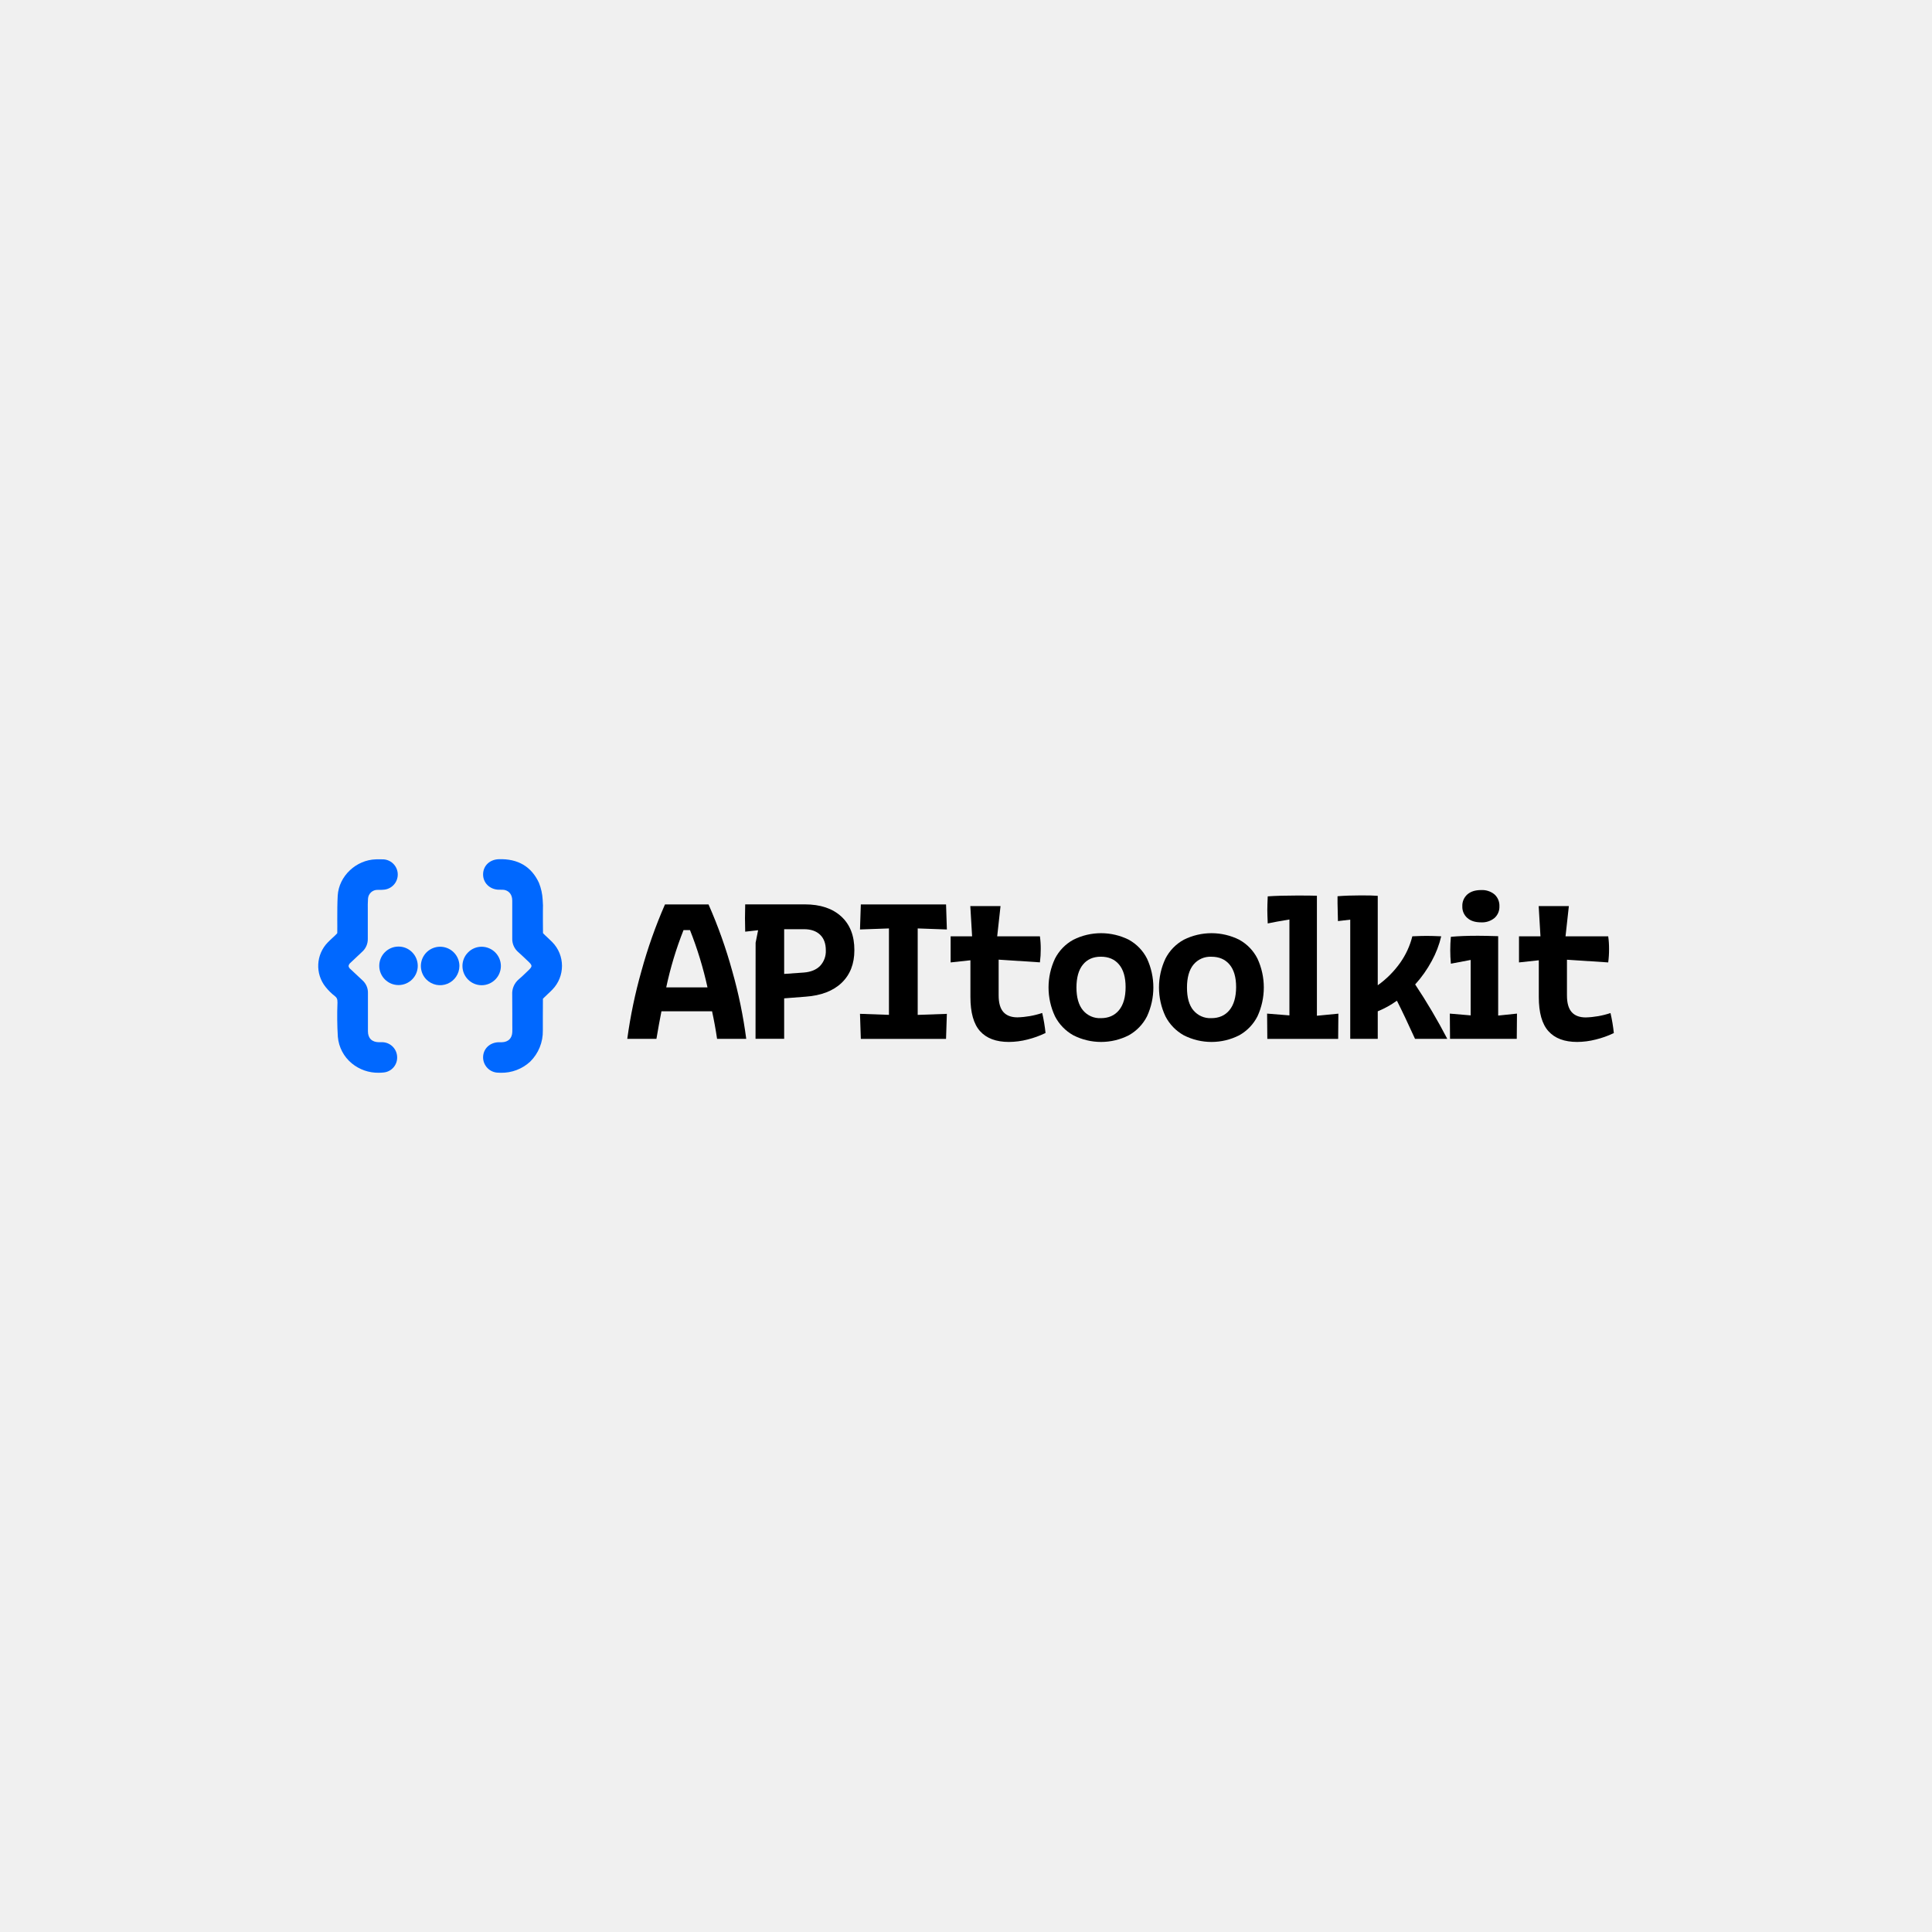
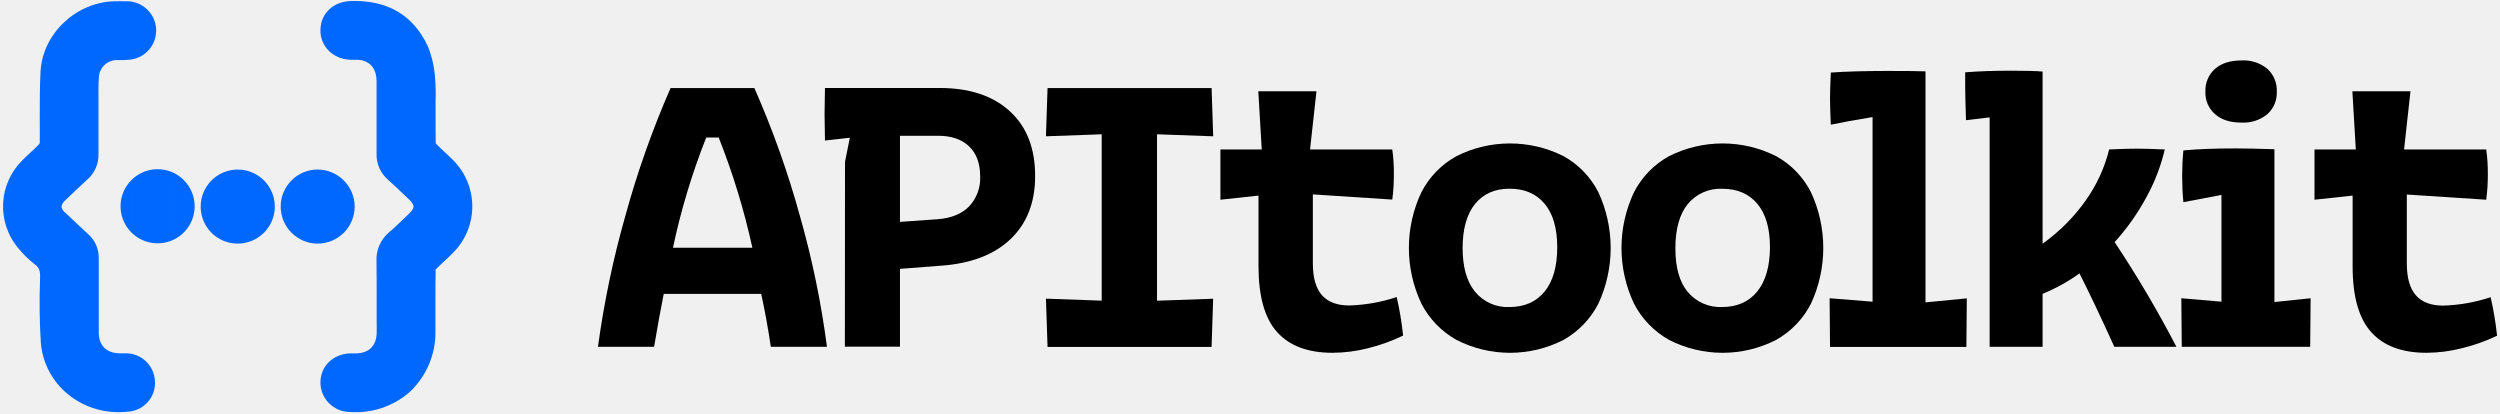
- <svg xmlns="http://www.w3.org/2000/svg" id="Layer_1" data-name="Layer 1" viewBox="0 0 1080 1080">
-   <defs>
-     <style>.cls-1{fill:#0068ff;}.cls-2{clip-path:url(#clip-path);}</style>
-     <clipPath id="clip-path">
-       <path class="cls-1" d="M231.67,539.92v0a8.91,8.91,0,0,1-8.84,8.92h0a8.92,8.92,0,0,1-.07-17.84,8.71,8.71,0,0,1,6.28,2.55A8.9,8.9,0,0,1,231.67,539.92Z" />
-     </clipPath>
-   </defs>
-   <path class="cls-1" d="M231.67,539.92v0a8.91,8.91,0,0,1-8.84,8.92h0a8.92,8.92,0,0,1-.07-17.84,8.71,8.71,0,0,1,6.28,2.55A8.9,8.9,0,0,1,231.67,539.92Z" />
-   <g class="cls-2">
-     <rect class="cls-1" x="213.85" y="531" width="0.03" height="17.87" />
-     <rect class="cls-1" x="213.88" y="531" width="0.34" height="17.87" />
-     <rect class="cls-1" x="214.21" y="531" width="0.34" height="17.87" />
-     <rect class="cls-1" x="214.55" y="531" width="0.34" height="17.87" />
-     <rect class="cls-1" x="214.89" y="531" width="0.34" height="17.87" />
-     <rect class="cls-1" x="215.22" y="531" width="0.34" height="17.87" />
-     <rect class="cls-1" x="215.56" y="531" width="0.34" height="17.87" />
-     <rect class="cls-1" x="215.89" y="531" width="0.34" height="17.87" />
-     <rect class="cls-1" x="216.23" y="531" width="0.34" height="17.87" />
-     <rect class="cls-1" x="216.56" y="531" width="0.34" height="17.87" />
-     <rect class="cls-1" x="216.9" y="531" width="0.34" height="17.87" />
-     <rect class="cls-1" x="217.23" y="531" width="0.34" height="17.87" />
-     <rect class="cls-1" x="217.57" y="531" width="0.34" height="17.87" />
-     <rect class="cls-1" x="217.91" y="531" width="0.34" height="17.87" />
-     <rect class="cls-1" x="218.24" y="531" width="0.34" height="17.87" />
-     <rect class="cls-1" x="218.58" y="531" width="0.34" height="17.87" />
-     <rect class="cls-1" x="218.91" y="531" width="0.34" height="17.87" />
-     <rect class="cls-1" x="219.25" y="531" width="0.34" height="17.87" />
-     <rect class="cls-1" x="219.58" y="531" width="0.34" height="17.87" />
-     <rect class="cls-1" x="219.92" y="531" width="0.34" height="17.87" />
-     <rect class="cls-1" x="220.26" y="531" width="0.34" height="17.87" />
-     <rect class="cls-1" x="220.59" y="531" width="0.34" height="17.87" />
-     <rect class="cls-1" x="220.93" y="531" width="0.34" height="17.87" />
-     <rect class="cls-1" x="221.26" y="531" width="0.34" height="17.87" />
-     <rect class="cls-1" x="221.6" y="531" width="0.34" height="17.87" />
-     <rect class="cls-1" x="221.93" y="531" width="0.34" height="17.87" />
-     <rect class="cls-1" x="222.27" y="531" width="0.34" height="17.87" />
-     <rect class="cls-1" x="222.6" y="531" width="0.34" height="17.87" />
-     <rect class="cls-1" x="222.94" y="531" width="0.34" height="17.87" />
-     <rect class="cls-1" x="223.28" y="531" width="0.34" height="17.87" />
-     <rect class="cls-1" x="223.61" y="531" width="0.34" height="17.87" />
-     <rect class="cls-1" x="223.95" y="531" width="0.34" height="17.87" />
-     <rect class="cls-1" x="224.28" y="531" width="0.34" height="17.87" />
-     <rect class="cls-1" x="224.62" y="531" width="0.34" height="17.87" />
-     <rect class="cls-1" x="224.95" y="531" width="0.34" height="17.87" />
-     <rect class="cls-1" x="225.29" y="531" width="0.34" height="17.87" />
-     <rect class="cls-1" x="225.62" y="531" width="0.34" height="17.87" />
-     <rect class="cls-1" x="225.96" y="531" width="0.34" height="17.87" />
-     <rect class="cls-1" x="226.3" y="531" width="0.34" height="17.87" />
-     <rect class="cls-1" x="226.63" y="531" width="0.34" height="17.87" />
-     <rect class="cls-1" x="226.97" y="531" width="0.34" height="17.87" />
-     <rect class="cls-1" x="227.3" y="531" width="0.34" height="17.87" />
-     <rect class="cls-1" x="227.64" y="531" width="0.34" height="17.87" />
-     <rect class="cls-1" x="227.97" y="531" width="0.34" height="17.87" />
-     <rect class="cls-1" x="228.31" y="531" width="0.34" height="17.87" />
-     <rect class="cls-1" x="228.65" y="531" width="0.34" height="17.87" />
-     <rect class="cls-1" x="228.98" y="531" width="0.34" height="17.87" />
-     <rect class="cls-1" x="229.32" y="531" width="0.34" height="17.87" />
-     <rect class="cls-1" x="229.65" y="531" width="0.34" height="17.87" />
-     <rect class="cls-1" x="229.99" y="531" width="0.34" height="17.87" />
-     <rect class="cls-1" x="230.32" y="531" width="0.34" height="17.87" />
-     <rect class="cls-1" x="230.66" y="531" width="0.34" height="17.87" />
-     <rect class="cls-1" x="230.99" y="531" width="0.34" height="17.87" />
-     <rect class="cls-1" x="231.33" y="531" width="0.34" height="17.87" />
+ <svg xmlns="http://www.w3.org/2000/svg" width="726" height="120" viewBox="0 0 726 120" fill="none">
+   <path d="M370.89 96.46C367.277 92.46 365.47 86.073 365.47 77.3V56.8L354.41 58V43.4H366.41L365.41 26.51H382.3L380.44 43.4H404.32C404.645 45.756 404.799 48.132 404.78 50.51C404.796 53.001 404.642 55.49 404.32 57.96L381.25 56.45V76.45C381.25 80.637 382.127 83.723 383.88 85.71C385.633 87.697 388.253 88.697 391.74 88.71C396.455 88.58 401.126 87.754 405.6 86.26C406.451 89.948 407.072 93.685 407.46 97.45C404.221 99.021 400.825 100.248 397.33 101.11C393.942 101.983 390.459 102.433 386.96 102.45C379.86 102.45 374.503 100.453 370.89 96.46Z" fill="black" />
+   <path d="M633.46 86.61L645.11 87.61V56.61L634.05 58.71C633.81 56.14 633.7 53.62 633.7 51.14C633.7 48.66 633.81 46.09 634.05 43.68C638.243 43.287 643.327 43.093 649.3 43.1C651.793 43.1 655.523 43.177 660.49 43.33V87.71L671 86.61L670.88 100.71H633.58L633.46 86.61ZM643.25 33.15C642.325 32.342 641.594 31.337 641.109 30.208C640.625 29.08 640.399 27.857 640.45 26.63C640.392 25.384 640.613 24.142 641.098 22.993C641.582 21.844 642.318 20.818 643.25 19.99C645.11 18.363 647.673 17.55 650.94 17.55C653.661 17.394 656.341 18.265 658.45 19.99C659.364 20.829 660.082 21.859 660.553 23.006C661.025 24.154 661.239 25.391 661.18 26.63C661.232 27.851 661.014 29.067 660.542 30.194C660.07 31.321 659.356 32.33 658.45 33.15C656.342 34.879 653.662 35.753 650.94 35.6C647.647 35.6 645.083 34.783 643.25 33.15Z" fill="black" />
+   <path d="M603.88 79.39C600.559 81.789 596.964 83.784 593.17 85.33V100.71H577.79V34.09L570.92 34.9C570.767 30.087 570.69 26.753 570.69 24.9V21C574.417 20.693 578.803 20.537 583.85 20.53C588.117 20.53 591.223 20.61 593.17 20.77V70.77C598.046 67.3 602.299 63.029 605.75 58.14C608.897 53.689 611.186 48.69 612.5 43.4C615.92 43.247 618.587 43.17 620.5 43.17C622.5 43.17 625.23 43.25 628.65 43.4C627.52 48.22 625.737 52.863 623.35 57.2C620.807 61.93 617.698 66.332 614.09 70.31C620.611 80.114 626.6 90.262 632.03 100.71H614C610.127 92.17 606.753 85.063 603.88 79.39Z" fill="black" />
+   <path d="M531.32 86.61L543.79 87.61V34C538.583 34.853 534.543 35.59 531.67 36.21C531.52 32.8 531.44 30.27 531.44 28.64C531.44 26.86 531.52 24.33 531.67 21.07C535.943 20.763 541.457 20.607 548.21 20.6C553.177 20.6 556.827 20.64 559.16 20.72V87.81L571.16 86.64L571.04 100.74H531.44L531.32 86.61Z" fill="black" />
+   <path d="M423 98.73C418.611 96.287 415.045 92.598 412.75 88.13C410.373 83.085 409.14 77.577 409.14 72C409.14 66.423 410.373 60.915 412.75 55.87C415.031 51.405 418.603 47.729 423 45.32C427.811 42.91 433.119 41.655 438.5 41.655C443.881 41.655 449.189 42.91 454 45.32C458.384 47.727 461.936 51.405 464.19 55.87C466.529 60.926 467.74 66.43 467.74 72C467.74 77.57 466.529 83.074 464.19 88.13C461.924 92.599 458.376 96.289 454 98.73C449.2 101.179 443.888 102.455 438.5 102.455C433.112 102.455 427.8 101.179 423 98.73ZM428.36 84.73C429.567 86.196 431.1 87.359 432.836 88.128C434.572 88.897 436.463 89.251 438.36 89.16C442.707 89.16 446.103 87.663 448.55 84.67C450.997 81.677 452.22 77.387 452.22 71.8C452.22 66.287 450.997 62.073 448.55 59.16C446.103 56.247 442.707 54.793 438.36 54.8C434.093 54.8 430.76 56.273 428.36 59.22C425.96 62.167 424.753 66.437 424.74 72.03C424.747 77.563 425.957 81.803 428.37 84.75L428.36 84.73Z" fill="black" />
+   <path d="M484.74 98.73C480.351 96.287 476.785 92.598 474.49 88.13C472.113 83.085 470.88 77.577 470.88 72C470.88 66.423 472.113 60.915 474.49 55.87C476.771 51.405 480.343 47.729 484.74 45.32C489.551 42.91 494.859 41.655 500.24 41.655C505.621 41.655 510.928 42.91 515.74 45.32C520.124 47.727 523.676 51.405 525.93 55.87C528.269 60.926 529.48 66.43 529.48 72C529.48 77.57 528.269 83.074 525.93 88.13C523.664 92.599 520.116 96.289 515.74 98.73C510.94 101.179 505.628 102.455 500.24 102.455C494.852 102.455 489.54 101.179 484.74 98.73ZM490.09 84.73C491.299 86.194 492.832 87.356 494.567 88.125C496.303 88.894 498.194 89.248 500.09 89.16C504.437 89.16 507.833 87.663 510.28 84.67C512.727 81.677 513.967 77.393 514 71.82C514 66.307 512.777 62.093 510.33 59.18C507.883 56.267 504.487 54.813 500.14 54.82C498.244 54.73 496.354 55.082 494.618 55.849C492.882 56.616 491.349 57.777 490.14 59.24C487.74 62.193 486.537 66.463 486.53 72.05C486.523 77.637 487.71 81.87 490.09 84.75V84.73Z" fill="black" />
+   <path d="M688.61 96.46C684.997 92.46 683.193 86.073 683.2 77.3V56.8L672.13 58V43.4H684.13L683.13 26.51H700L698.14 43.4H722C722.329 45.755 722.486 48.132 722.47 50.51C722.485 53.014 722.328 55.517 722 58L698.94 56.49V76.49C698.94 80.677 699.813 83.763 701.56 85.75C703.307 87.737 705.927 88.737 709.42 88.75C714.135 88.62 718.806 87.794 723.28 86.3C724.13 89.989 724.755 93.725 725.15 97.49C721.902 99.046 718.5 100.259 715 101.11C711.615 101.983 708.135 102.433 704.64 102.45C697.547 102.45 692.203 100.453 688.61 96.46Z" fill="black" />
+   <path d="M303.74 86.73L319.93 87.31V39L303.74 39.58L304.21 25.58H351.85L352.31 39.58L336 39V87.33L352.3 86.75L351.84 100.75H304.21L303.74 86.73Z" fill="black" />
+   <path d="M245.39 47L246.79 40L239.57 40.81L239.45 33.24L239.57 25.55H272.88C281.547 25.55 288.34 27.803 293.26 32.31C298.18 36.817 300.627 43.107 300.6 51.18C300.6 58.787 298.23 64.86 293.49 69.4C288.75 73.94 282.037 76.523 273.35 77.15L261.35 78.08V100.68H245.35L245.39 47ZM272.3 63.66C276.26 63.353 279.307 62.11 281.44 59.93C282.531 58.763 283.376 57.389 283.926 55.89C284.475 54.39 284.718 52.795 284.64 51.2C284.64 47.467 283.573 44.573 281.44 42.52C279.3 40.46 276.3 39.43 272.44 39.43H261.35V64.43L272.3 63.66Z" fill="black" />
+   <path d="M181.57 62.8C185.048 50.09 189.446 37.651 194.73 25.58H219.07C224.411 37.679 228.85 50.156 232.35 62.91C235.874 75.301 238.481 87.936 240.15 100.71H223.85C223.07 95.43 222.137 90.303 221.05 85.33H192.75C191.823 89.997 190.89 95.123 189.95 100.71H173.65C175.392 87.902 178.039 75.234 181.57 62.8ZM218.49 71.94C216.1 61.026 212.83 50.325 208.71 39.94H205.09C200.973 50.315 197.742 61.02 195.43 71.94H218.49Z" fill="black" />
+   <path d="M131.75 73.22C130.85 74.16 129.87 75.08 129.08 75.8C128.29 76.52 127.36 77.4 126.55 78.23C126.55 78.23 126.55 78.32 126.5 78.37C126.45 81.94 126.45 85.6 126.45 89.15V90.77C126.45 92.5 126.45 94.23 126.45 95.98C126.525 99.229 125.934 102.459 124.713 105.47C123.492 108.482 121.667 111.211 119.35 113.49C114.898 117.578 109.044 119.798 103 119.69C102.52 119.69 102 119.69 101.55 119.64C100.42 119.627 99.303 119.391 98.264 118.946C97.225 118.501 96.284 117.856 95.494 117.047C94.705 116.238 94.083 115.281 93.663 114.232C93.244 113.182 93.035 112.06 93.05 110.93C93.14 106.25 96.78 102.76 101.72 102.62H103.53C107.12 102.52 109.26 100.42 109.38 96.85C109.43 95.48 109.38 94.07 109.38 92.74V90.88C109.38 89.43 109.38 88 109.38 86.56C109.38 83.15 109.38 79.56 109.33 75.98C109.234 74.349 109.524 72.718 110.178 71.22C110.831 69.722 111.829 68.399 113.09 67.36C114.32 66.36 115.55 65.13 116.74 64.01L117.59 63.19L118.74 62.09C119.96 60.94 120.1 60.24 120.1 59.99C120.1 59.74 119.96 58.99 118.7 57.84L117.25 56.46C115.75 55.03 114.2 53.55 112.65 52.18C111.577 51.247 110.725 50.088 110.154 48.786C109.583 47.484 109.309 46.071 109.35 44.65C109.35 37.02 109.35 30.3 109.35 23.48C109.35 20.26 107.76 18.1 105.02 17.48C104.302 17.374 103.575 17.334 102.85 17.36H101.85C96.76 17.24 92.98 13.5 93.05 8.69C93.12 3.88 96.82 0.46 101.84 0.3C112.54 -0.04 120.08 4.42 124.29 13.54C125.487 16.547 126.186 19.728 126.36 22.96C126.537 25.018 126.58 27.086 126.49 29.15V29.32C126.49 30.17 126.49 31.02 126.49 31.87V35.08C126.49 37.22 126.49 39.42 126.54 41.55C126.556 41.619 126.586 41.684 126.63 41.74C127.43 42.58 128.36 43.44 129.18 44.2L129.41 44.41C130.15 45.1 130.92 45.82 131.67 46.59C135.171 50.133 137.141 54.908 137.156 59.889C137.171 64.869 135.23 69.656 131.75 73.22Z" fill="#0068FF" />
+   <path d="M54.67 59.92C54.673 62.273 53.745 64.531 52.089 66.202C50.432 67.873 48.183 68.822 45.83 68.84C43.464 68.849 41.192 67.918 39.512 66.252C37.833 64.586 36.884 62.321 36.875 59.955C36.866 57.589 37.797 55.317 39.463 53.637C41.129 51.958 43.394 51.009 45.76 51C46.924 50.984 48.08 51.201 49.158 51.639C50.237 52.077 51.217 52.727 52.04 53.55C52.88 54.384 53.545 55.376 53.997 56.47C54.448 57.564 54.677 58.737 54.67 59.92Z" fill="#0068FF" />
+   <path d="M103 60C102.989 62.851 101.851 65.582 99.833 67.597C97.815 69.611 95.081 70.745 92.23 70.75C89.386 70.737 86.662 69.599 84.654 67.585C82.645 65.571 81.515 62.844 81.51 60C81.505 58.579 81.784 57.171 82.33 55.859C82.876 54.548 83.678 53.358 84.69 52.36C85.679 51.365 86.856 50.576 88.151 50.039C89.448 49.502 90.837 49.227 92.24 49.23C95.091 49.243 97.822 50.382 99.837 52.4C101.853 54.417 102.989 57.149 103 60Z" fill="#0068FF" />
+   <path d="M56.53 59.92C56.526 62.044 55.893 64.12 54.712 65.885C53.53 67.65 51.852 69.026 49.89 69.84C47.927 70.653 45.768 70.868 43.684 70.456C41.6 70.044 39.685 69.025 38.179 67.526C36.674 66.027 35.645 64.117 35.224 62.035C34.803 59.952 35.007 57.792 35.811 55.826C36.615 53.86 37.983 52.176 39.743 50.986C41.503 49.796 43.576 49.154 45.7 49.14C47.11 49.122 48.51 49.386 49.817 49.916C51.124 50.447 52.312 51.234 53.31 52.23C54.331 53.233 55.142 54.43 55.695 55.751C56.248 57.071 56.532 58.489 56.53 59.92Z" fill="#0068FF" />
+   <path d="M79.81 60C79.8 62.131 79.16 64.212 77.969 65.979C76.778 67.747 75.091 69.122 73.12 69.932C71.148 70.741 68.981 70.949 66.892 70.529C64.803 70.109 62.885 69.079 61.38 67.57C60.137 66.312 59.222 64.768 58.718 63.073C58.213 61.378 58.134 59.584 58.486 57.852C58.839 56.118 59.613 54.499 60.74 53.136C61.867 51.773 63.312 50.709 64.948 50.037C66.584 49.365 68.36 49.106 70.12 49.283C71.879 49.461 73.568 50.069 75.037 51.053C76.506 52.038 77.71 53.37 78.542 54.93C79.375 56.49 79.81 58.231 79.81 60Z" fill="#0068FF" />
+   <path d="M45 110.76C45.118 112.888 44.417 114.98 43.041 116.607C41.665 118.234 39.718 119.273 37.6 119.51C36.627 119.623 35.649 119.68 34.67 119.68C29.207 119.764 23.892 117.907 19.67 114.44C17.446 112.613 15.61 110.36 14.269 107.813C12.928 105.266 12.109 102.477 11.86 99.61C11.466 93.254 11.396 86.883 11.65 80.52V80.43C11.7 78.43 11.2 77.64 10.2 76.85C8.273 75.344 6.528 73.619 5 71.71C2.138 68.124 0.682 63.617 0.907 59.035C1.132 54.452 3.021 50.109 6.22 46.82C7.09 45.92 8 45.08 8.8 44.34C9.8 43.46 10.6 42.67 11.38 41.84C11.447 41.755 11.5 41.661 11.54 41.56C11.59 39.03 11.54 36.48 11.54 34C11.54 29.64 11.54 25.14 11.78 20.64C12.44 9.75 22.06 0.64 33.24 0.37C34.44 0.37 35.5 0.32 36.54 0.37C38.794 0.289 40.989 1.107 42.64 2.644C44.291 4.181 45.264 6.311 45.345 8.565C45.426 10.819 44.608 13.014 43.071 14.665C41.534 16.316 39.404 17.289 37.15 17.37C36.432 17.437 35.711 17.46 34.99 17.44H34.13C32.769 17.395 31.444 17.882 30.434 18.796C29.425 19.71 28.81 20.981 28.72 22.34C28.56 24.43 28.58 26.63 28.6 28.75C28.6 29.6 28.6 30.46 28.6 31.31V34.31C28.6 37.73 28.6 41.31 28.6 44.72C28.642 46.115 28.375 47.501 27.819 48.781C27.262 50.06 26.429 51.2 25.38 52.12C23.2 54.12 21.07 56.12 19.01 58.12L18.85 58.27C18.307 58.714 17.95 59.346 17.85 60.04C17.996 60.751 18.407 61.381 19 61.8L19.6 62.37C21.54 64.2 23.55 66.11 25.54 67.93C26.569 68.829 27.385 69.947 27.928 71.201C28.471 72.455 28.728 73.814 28.68 75.18C28.68 77.23 28.68 79.29 28.68 81.35V89.35C28.68 91.72 28.68 94.1 28.68 96.48C28.68 100.39 30.91 102.57 34.86 102.61H35.86C36.26 102.61 36.67 102.61 37.07 102.61C39.167 102.743 41.14 103.65 42.606 105.156C44.072 106.663 44.925 108.66 45 110.76Z" fill="#0068FF" />
+   <mask id="mask0_1_77" style="mask-type:luminance" maskUnits="userSpaceOnUse" x="36" y="50" width="19" height="19">
+     <path d="M54.67 59.92C54.673 62.273 53.745 64.531 52.089 66.202C50.432 67.873 48.183 68.822 45.83 68.84C43.464 68.849 41.192 67.918 39.512 66.252C37.833 64.586 36.884 62.321 36.875 59.955C36.866 57.589 37.797 55.317 39.463 53.637C41.129 51.958 43.394 51.009 45.76 51C46.924 50.984 48.08 51.201 49.158 51.639C50.237 52.077 51.217 52.727 52.04 53.55C52.88 54.384 53.545 55.376 53.997 56.47C54.448 57.564 54.677 58.737 54.67 59.92Z" fill="white" />
+   </mask>
+   <g mask="url(#mask0_1_77)">
+     <path d="M36.88 51H36.85V68.87H36.88V51Z" fill="#0068FF" />
+     <path d="M37.22 51H36.88V68.87H37.22V51Z" fill="#0068FF" />
+     <path d="M37.55 51H37.21V68.87H37.55V51Z" fill="#0068FF" />
+     <path d="M37.89 51H37.55V68.87H37.89V51Z" fill="#0068FF" />
+     <path d="M38.23 51H37.89V68.87H38.23V51Z" fill="#0068FF" />
+     <path d="M38.56 51H38.22V68.87H38.56V51Z" fill="#0068FF" />
+     <path d="M38.9 51H38.56V68.87H38.9V51Z" fill="#0068FF" />
+     <path d="M39.23 51H38.89V68.87H39.23V51Z" fill="#0068FF" />
+     <path d="M39.57 51H39.23V68.87H39.57V51Z" fill="#0068FF" />
+     <path d="M39.9 51H39.56V68.87H39.9V51Z" fill="#0068FF" />
+     <path d="M40.24 51H39.9V68.87H40.24V51Z" fill="#0068FF" />
+     <path d="M40.57 51H40.23V68.87H40.57V51Z" fill="#0068FF" />
+     <path d="M40.91 51H40.57V68.87H40.91V51Z" fill="#0068FF" />
+     <path d="M41.25 51H40.91V68.87H41.25V51Z" fill="#0068FF" />
+     <path d="M41.58 51H41.24V68.87H41.58V51Z" fill="#0068FF" />
+     <path d="M41.92 51H41.58V68.87H41.92V51Z" fill="#0068FF" />
+     <path d="M42.25 51H41.91V68.87H42.25V51Z" fill="#0068FF" />
+     <path d="M42.59 51H42.25V68.87H42.59V51Z" fill="#0068FF" />
+     <path d="M42.92 51H42.58V68.87H42.92V51Z" fill="#0068FF" />
+     <path d="M43.26 51H42.92V68.87H43.26V51Z" fill="#0068FF" />
+     <path d="M43.6 51H43.26V68.87H43.6V51Z" fill="#0068FF" />
+     <path d="M43.93 51H43.59V68.87H43.93V51Z" fill="#0068FF" />
+     <path d="M44.27 51H43.93V68.87H44.27V51Z" fill="#0068FF" />
+     <path d="M44.6 51H44.26V68.87H44.6V51Z" fill="#0068FF" />
+     <path d="M44.94 51H44.6V68.87H44.94V51Z" fill="#0068FF" />
+     <path d="M45.27 51H44.93V68.87H45.27V51Z" fill="#0068FF" />
+     <path d="M45.61 51H45.27V68.87H45.61V51Z" fill="#0068FF" />
+     <path d="M45.94 51H45.6V68.87H45.94V51Z" fill="#0068FF" />
+     <path d="M46.28 51H45.94V68.87H46.28V51Z" fill="#0068FF" />
+     <path d="M46.62 51H46.28V68.87H46.62V51Z" fill="#0068FF" />
+     <path d="M46.95 51H46.61V68.87H46.95V51Z" fill="#0068FF" />
+     <path d="M47.29 51H46.95V68.87H47.29V51Z" fill="#0068FF" />
+     <path d="M47.62 51H47.28V68.87H47.62V51Z" fill="#0068FF" />
+     <path d="M47.96 51H47.62V68.87H47.96V51Z" fill="#0068FF" />
+     <path d="M48.29 51H47.95V68.87H48.29V51Z" fill="#0068FF" />
+     <path d="M48.63 51H48.29V68.87H48.63V51Z" fill="#0068FF" />
+     <path d="M48.96 51H48.62V68.87H48.96V51Z" fill="#0068FF" />
+     <path d="M49.3 51H48.96V68.87H49.3V51Z" fill="#0068FF" />
+     <path d="M49.64 51H49.3V68.87H49.64V51Z" fill="#0068FF" />
+     <path d="M49.97 51H49.63V68.87H49.97V51Z" fill="#0068FF" />
+     <path d="M50.31 51H49.97V68.87H50.31V51Z" fill="#0068FF" />
+     <path d="M50.64 51H50.3V68.87H50.64V51Z" fill="#0068FF" />
+     <path d="M50.98 51H50.64V68.87H50.98V51Z" fill="#0068FF" />
+     <path d="M51.31 51H50.97V68.87H51.31V51Z" fill="#0068FF" />
+     <path d="M51.65 51H51.31V68.87H51.65V51Z" fill="#0068FF" />
+     <path d="M51.99 51H51.65V68.87H51.99V51Z" fill="#0068FF" />
+     <path d="M52.32 51H51.98V68.87H52.32V51Z" fill="#0068FF" />
+     <path d="M52.66 51H52.32V68.87H52.66V51Z" fill="#0068FF" />
+     <path d="M52.99 51H52.65V68.87H52.99V51Z" fill="#0068FF" />
+     <path d="M53.33 51H52.99V68.87H53.33V51Z" fill="#0068FF" />
+     <path d="M53.66 51H53.32V68.87H53.66V51Z" fill="#0068FF" />
+     <path d="M54 51H53.66V68.87H54V51Z" fill="#0068FF" />
+     <path d="M54.33 51H53.99V68.87H54.33V51Z" fill="#0068FF" />
+     <path d="M54.67 51H54.33V68.87H54.67V51Z" fill="#0068FF" />
  </g>
-   <path class="cls-1" d="M308.75,553.22c-.9.94-1.88,1.86-2.67,2.58s-1.72,1.6-2.53,2.43c0,0,0,.09-.05.14-.05,3.57-.05,7.23-.05,10.78v1.62c0,1.73,0,3.46,0,5.21a23.79,23.79,0,0,1-7.1,17.51,23.55,23.55,0,0,1-16.35,6.2c-.48,0-1,0-1.45-.05a8.6,8.6,0,0,1-8.5-8.71c.09-4.68,3.73-8.17,8.67-8.31h1.81c3.59-.1,5.73-2.2,5.85-5.77.05-1.37,0-2.78,0-4.11v-1.86c0-1.45,0-2.88,0-4.32,0-3.41,0-7-.05-10.58a10.38,10.38,0,0,1,3.76-8.62c1.23-1,2.46-2.23,3.65-3.35l.85-.82,1.15-1.1c1.22-1.15,1.36-1.85,1.36-2.1s-.14-1-1.4-2.15l-1.45-1.38c-1.5-1.43-3.05-2.91-4.6-4.28a9.61,9.61,0,0,1-3.3-7.53c0-7.63,0-14.35,0-21.17,0-3.22-1.59-5.38-4.33-6a11.89,11.89,0,0,0-2.17-.12h-1c-5.09-.12-8.87-3.86-8.8-8.67s3.77-8.23,8.79-8.39c10.7-.34,18.24,4.12,22.45,13.24a29.78,29.78,0,0,1,2.07,9.42,47.82,47.82,0,0,1,.13,6.19v.17c0,.85,0,1.7,0,2.55v3.21c0,2.14,0,4.34.05,6.47a.48.48,0,0,0,.09.19c.8.84,1.73,1.7,2.55,2.46l.23.21c.74.69,1.51,1.41,2.26,2.18A19,19,0,0,1,308.75,553.22Z" />
-   <path class="cls-1" d="M222,590.76a8.34,8.34,0,0,1-7.4,8.75,25.49,25.49,0,0,1-2.93.17,23.08,23.08,0,0,1-15-5.24,21.61,21.61,0,0,1-7.81-14.83,187.73,187.73,0,0,1-.21-19.09v-.09c.05-2-.45-2.79-1.45-3.58a31.54,31.54,0,0,1-5.2-5.14,18.84,18.84,0,0,1,1.22-24.89c.87-.9,1.78-1.74,2.58-2.48,1-.88,1.8-1.67,2.58-2.5a1.12,1.12,0,0,0,.16-.28c.05-2.53,0-5.08,0-7.56,0-4.36,0-8.86.24-13.36.66-10.89,10.28-20,21.46-20.27,1.2,0,2.26-.05,3.3,0a8.5,8.5,0,0,1,.61,17,17.88,17.88,0,0,1-2.16.07h-.86a5.25,5.25,0,0,0-5.41,4.9c-.16,2.09-.14,4.29-.12,6.41,0,.85,0,1.71,0,2.56v3c0,3.42,0,7,0,10.41a9.46,9.46,0,0,1-3.22,7.4c-2.18,2-4.31,4-6.37,6l-.16.15a2.8,2.8,0,0,0-1,1.77A2.86,2.86,0,0,0,196,541.8l.6.57c1.94,1.83,3.95,3.74,5.94,5.56a9.2,9.2,0,0,1,3.14,7.25c0,2.05,0,4.11,0,6.17v8c0,2.37,0,4.75,0,7.13,0,3.91,2.23,6.09,6.18,6.13h1c.4,0,.81,0,1.21,0A8.47,8.47,0,0,1,222,590.76Z" />
-   <path class="cls-1" d="M280,540a10.79,10.79,0,0,1-10.77,10.75A10.77,10.77,0,0,1,258.51,540a10.68,10.68,0,0,1,3.18-7.64,10.61,10.61,0,0,1,7.55-3.13A10.81,10.81,0,0,1,280,540Z" />
-   <path class="cls-1" d="M233.53,539.92v0a10.76,10.76,0,1,1-10.83-10.78,10.58,10.58,0,0,1,7.61,3.09A10.76,10.76,0,0,1,233.53,539.92Z" />
-   <path class="cls-1" d="M256.81,540a10.79,10.79,0,0,1-18.43,7.57A10.77,10.77,0,1,1,256.81,540Z" />
-   <path d="M358.57,542.8a271.59,271.59,0,0,1,13.16-37.22h24.34a268.22,268.22,0,0,1,13.28,37.33,262.4,262.4,0,0,1,7.8,37.8h-16.3q-1.17-7.92-2.8-15.38h-28.3q-1.39,7-2.8,15.38h-16.3A273.9,273.9,0,0,1,358.57,542.8Zm36.92,9.14a206.66,206.66,0,0,0-9.78-32h-3.62a197.87,197.87,0,0,0-9.66,32Z" />
-   <path d="M422.39,527l1.4-7-7.22.81-.12-7.57.12-7.69h33.31q13,0,20.38,6.76t7.34,18.87q0,11.41-7.11,18.22t-20.14,7.75l-12,.93v22.6h-16Zm26.91,16.66q5.94-.46,9.14-3.73a11.93,11.93,0,0,0,3.2-8.73q0-5.6-3.2-8.68c-2.14-2.06-5.14-3.09-9-3.09H438.35v25Z" />
-   <path d="M480.74,566.73l16.19.58V519l-16.19.58.47-14h47.64l.46,14L513,519v48.33l16.3-.58-.46,14H481.21Z" />
-   <path d="M547.89,576.46q-5.42-6-5.42-19.16V536.8L531.41,538V523.4h12l-1-16.89h16.89l-1.86,16.89h23.88a49.08,49.08,0,0,1,.46,7.11,54.84,54.84,0,0,1-.46,7.45l-23.07-1.51v20q0,6.28,2.63,9.26t7.86,3a47.93,47.93,0,0,0,13.86-2.45,91.44,91.44,0,0,1,1.86,11.19,51.47,51.47,0,0,1-10.13,3.66,42.36,42.36,0,0,1-10.37,1.34Q553.31,582.45,547.89,576.46Z" />
-   <path d="M600,578.73a25.43,25.43,0,0,1-10.25-10.6,37.84,37.84,0,0,1,0-32.26A25,25,0,0,1,600,525.32a34.61,34.61,0,0,1,31,0,24.77,24.77,0,0,1,10.19,10.55,38.42,38.42,0,0,1,0,32.26A25.18,25.18,0,0,1,631,578.73a34.11,34.11,0,0,1-31,0Zm5.36-14a12.2,12.2,0,0,0,10,4.43q6.52,0,10.19-4.49t3.67-12.87q0-8.27-3.67-12.64t-10.19-4.36q-6.4,0-10,4.42t-3.62,12.81Q601.75,560.33,605.37,564.75Z" />
-   <path d="M661.74,578.73a25.43,25.43,0,0,1-10.25-10.6,37.84,37.84,0,0,1,0-32.26,25,25,0,0,1,10.25-10.55,34.61,34.61,0,0,1,31,0,24.77,24.77,0,0,1,10.19,10.55,38.42,38.42,0,0,1,0,32.26,25.18,25.18,0,0,1-10.19,10.6,34.11,34.11,0,0,1-31,0Zm5.35-14a12.23,12.23,0,0,0,10,4.43q6.52,0,10.19-4.49T691,551.82q0-8.27-3.67-12.64t-10.19-4.36a12.22,12.22,0,0,0-10,4.42q-3.6,4.43-3.61,12.81T667.09,564.75Z" />
-   <path d="M708.32,566.61l12.47,1V514q-7.81,1.28-12.12,2.21c-.15-3.41-.23-5.94-.23-7.57,0-1.78.08-4.31.23-7.57q6.41-.46,16.54-.47,7.45,0,10.95.12v67.09l12-1.17-.12,14.1h-39.6Z" />
-   <path d="M780.88,559.39a51.45,51.45,0,0,1-10.71,5.94v15.38H754.79V514.09l-6.87.81q-.23-7.22-.23-10V501q5.59-.46,13.16-.47,6.4,0,9.32.24v50a53.06,53.06,0,0,0,12.58-12.63,43.82,43.82,0,0,0,6.75-14.74q5.13-.23,8-.23c2,0,4.73.08,8.15.23a54.34,54.34,0,0,1-5.3,13.8,66.11,66.11,0,0,1-9.26,13.11,328.13,328.13,0,0,1,17.94,30.4H791Q785.19,567.9,780.88,559.39Z" />
-   <path d="M810.46,566.61l11.65,1v-31l-11.06,2.1c-.24-2.57-.35-5.09-.35-7.57s.11-5.05.35-7.46q6.29-.59,15.25-.58,3.74,0,11.19.23v44.38L848,566.61l-.12,14.1H810.58Zm9.79-53.46a8.21,8.21,0,0,1-2.8-6.52,8.36,8.36,0,0,1,2.8-6.64q2.79-2.44,7.69-2.44a10.88,10.88,0,0,1,7.51,2.44,8.47,8.47,0,0,1,2.73,6.64,8.32,8.32,0,0,1-2.73,6.52,10.88,10.88,0,0,1-7.51,2.45Q823,515.6,820.25,513.15Z" />
-   <path d="M865.61,576.46q-5.42-6-5.41-19.16V536.8L849.13,538V523.4h12l-1-16.89H877l-1.86,16.89H899a49,49,0,0,1,.47,7.11A54.75,54.75,0,0,1,899,538l-23.06-1.51v20q0,6.28,2.62,9.26t7.86,3a47.93,47.93,0,0,0,13.86-2.45,93.13,93.13,0,0,1,1.87,11.19A51.8,51.8,0,0,1,892,581.11a42.28,42.28,0,0,1-10.36,1.34Q871,582.45,865.61,576.46Z" />
</svg>
